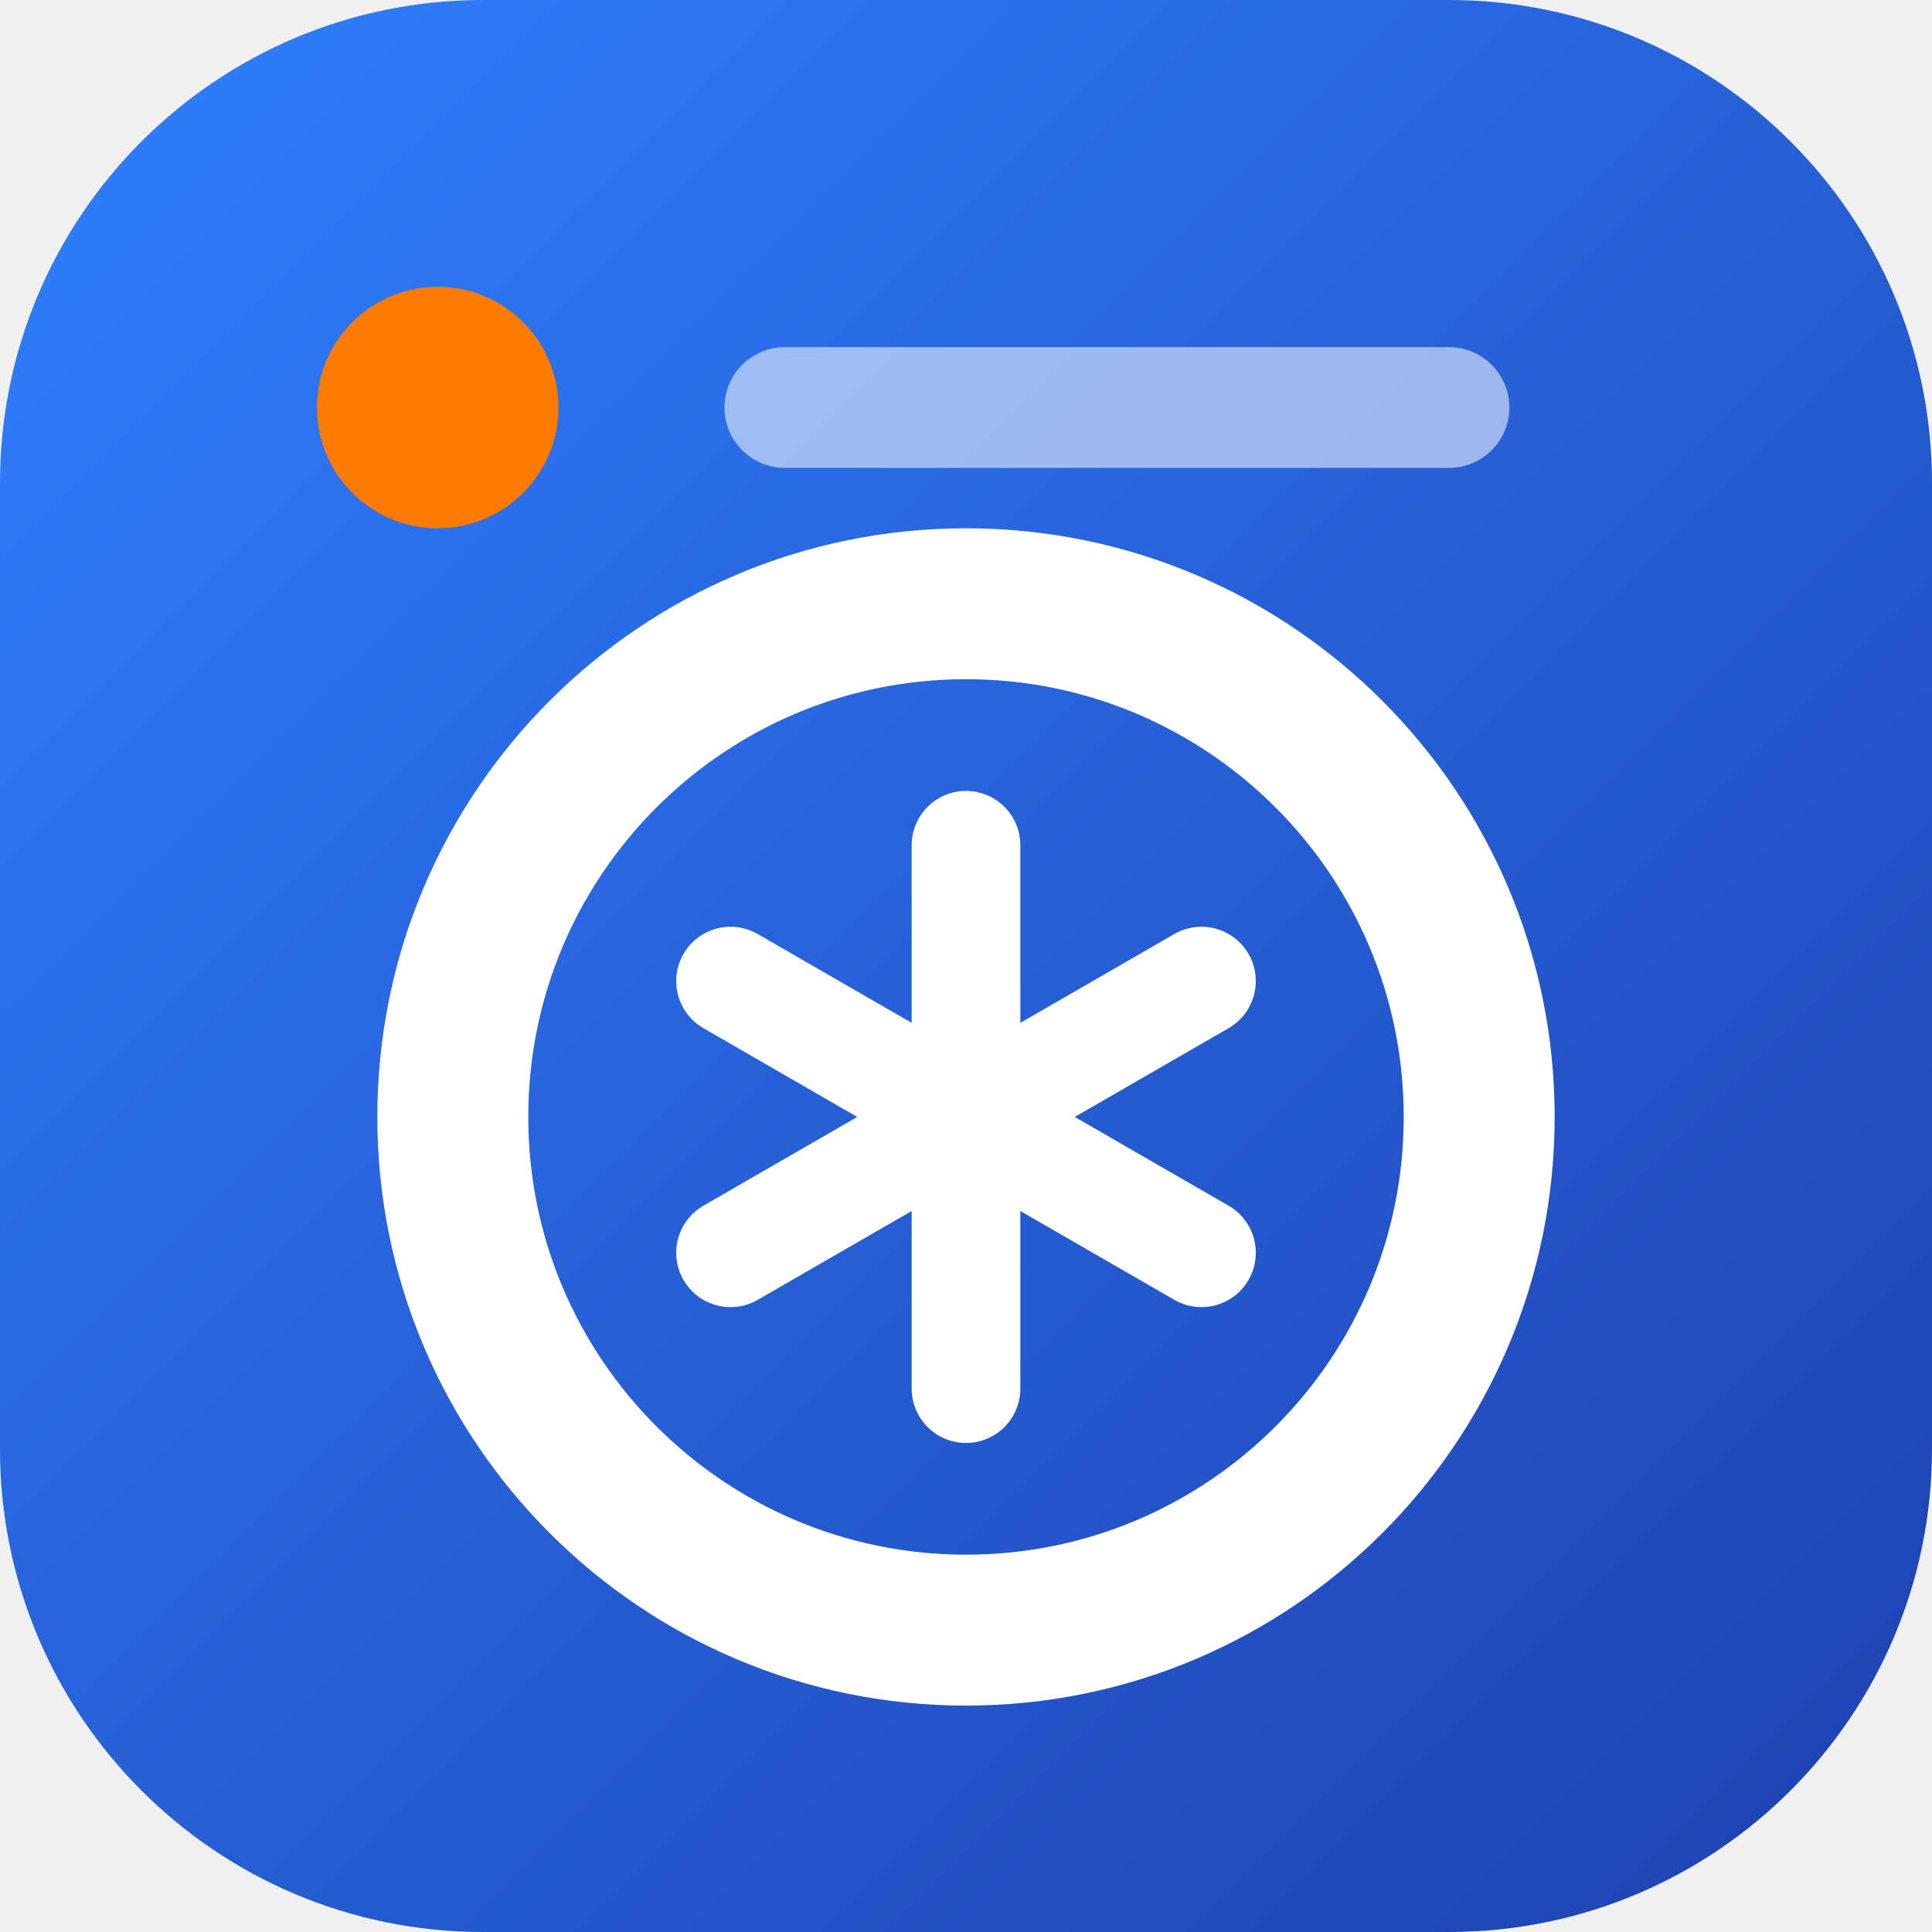
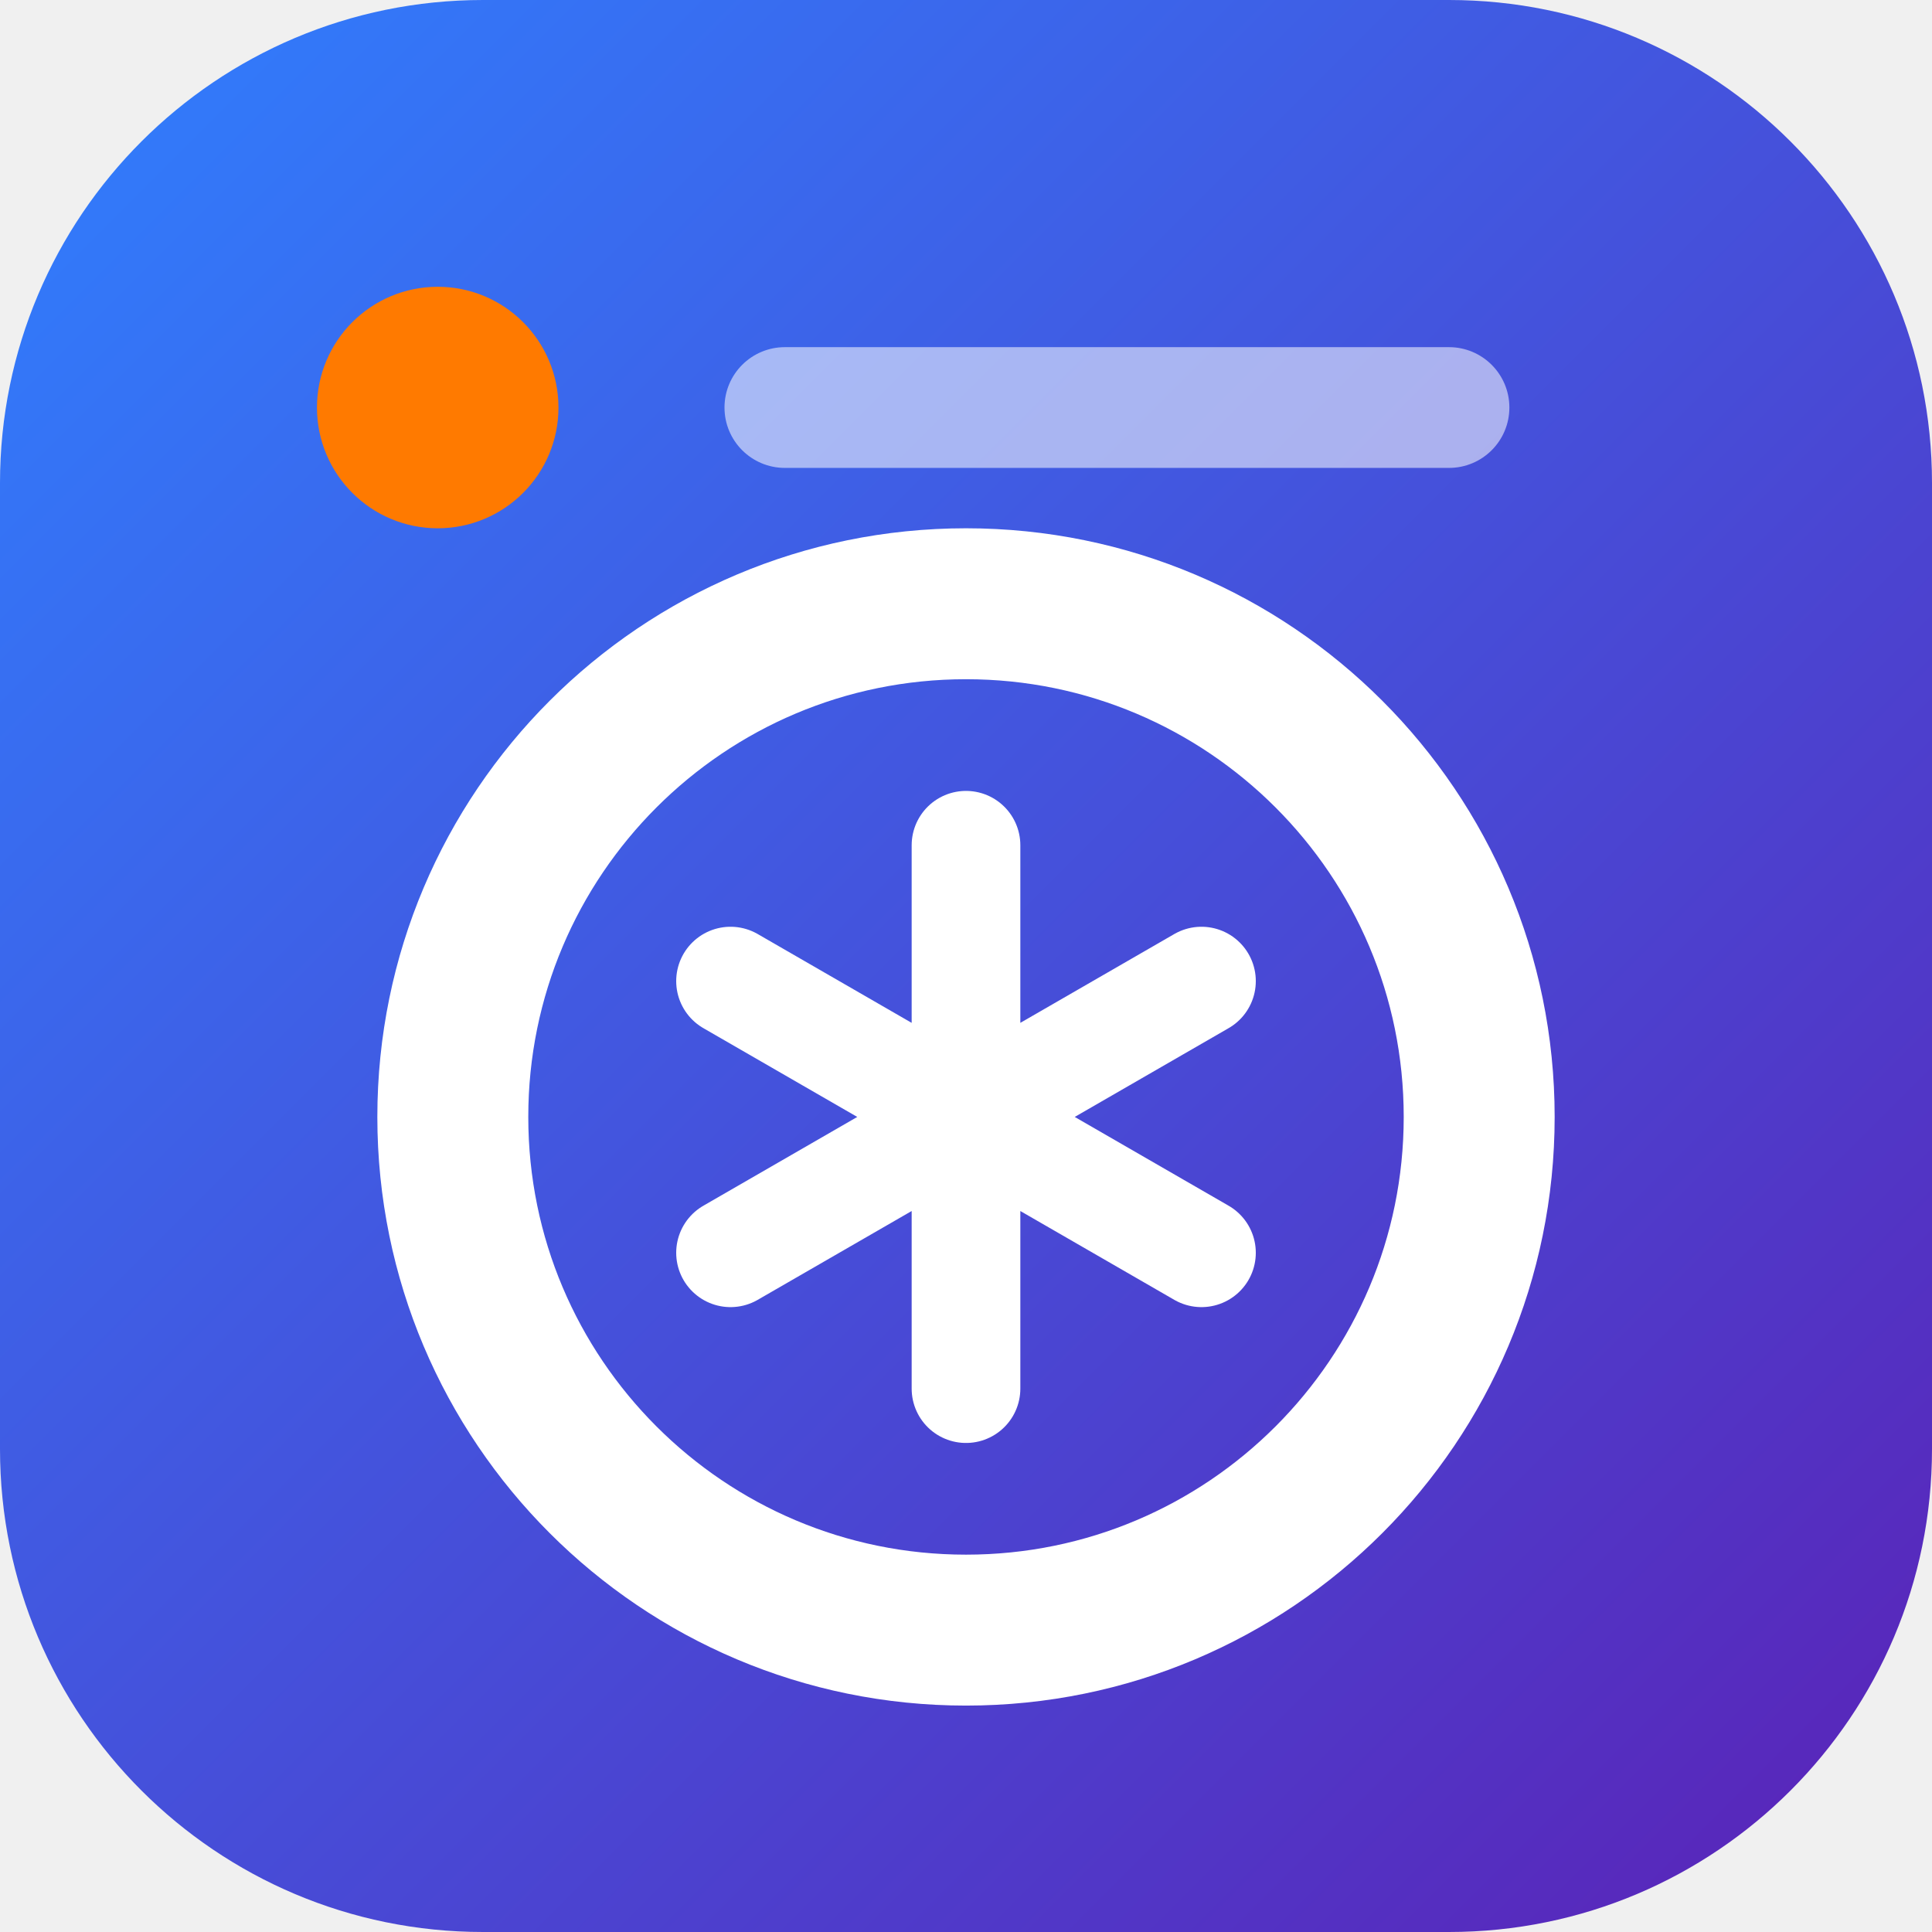
<svg xmlns="http://www.w3.org/2000/svg" viewBox="0 0 64 64">
  <defs>
    <linearGradient id="g" x1="0" y1="0" x2="1" y2="1">
      <stop offset="0" stop-color="#2f80ff" />
-       <stop offset="1" stop-color="#1e40af" />
+       <stop offset="1" stop-color="#5b21b6" />
    </linearGradient>
  </defs>
  <rect width="64" height="64" rx="16" fill="url(#g)" />
  <circle cx="14.5" cy="13.5" r="4" fill="#ff7a00" />
  <rect x="24" y="11.5" width="26" height="4" rx="2" fill="#fff" opacity=".55" />
  <circle cx="32" cy="37" r="17" fill="none" stroke="#fff" stroke-width="5" />
  <g stroke="#fff" stroke-width="3.6" stroke-linecap="round">
    <path d="M32 28v18M24.2 32.5l15.6 9M24.2 41.5l15.6-9" />
  </g>
</svg>
